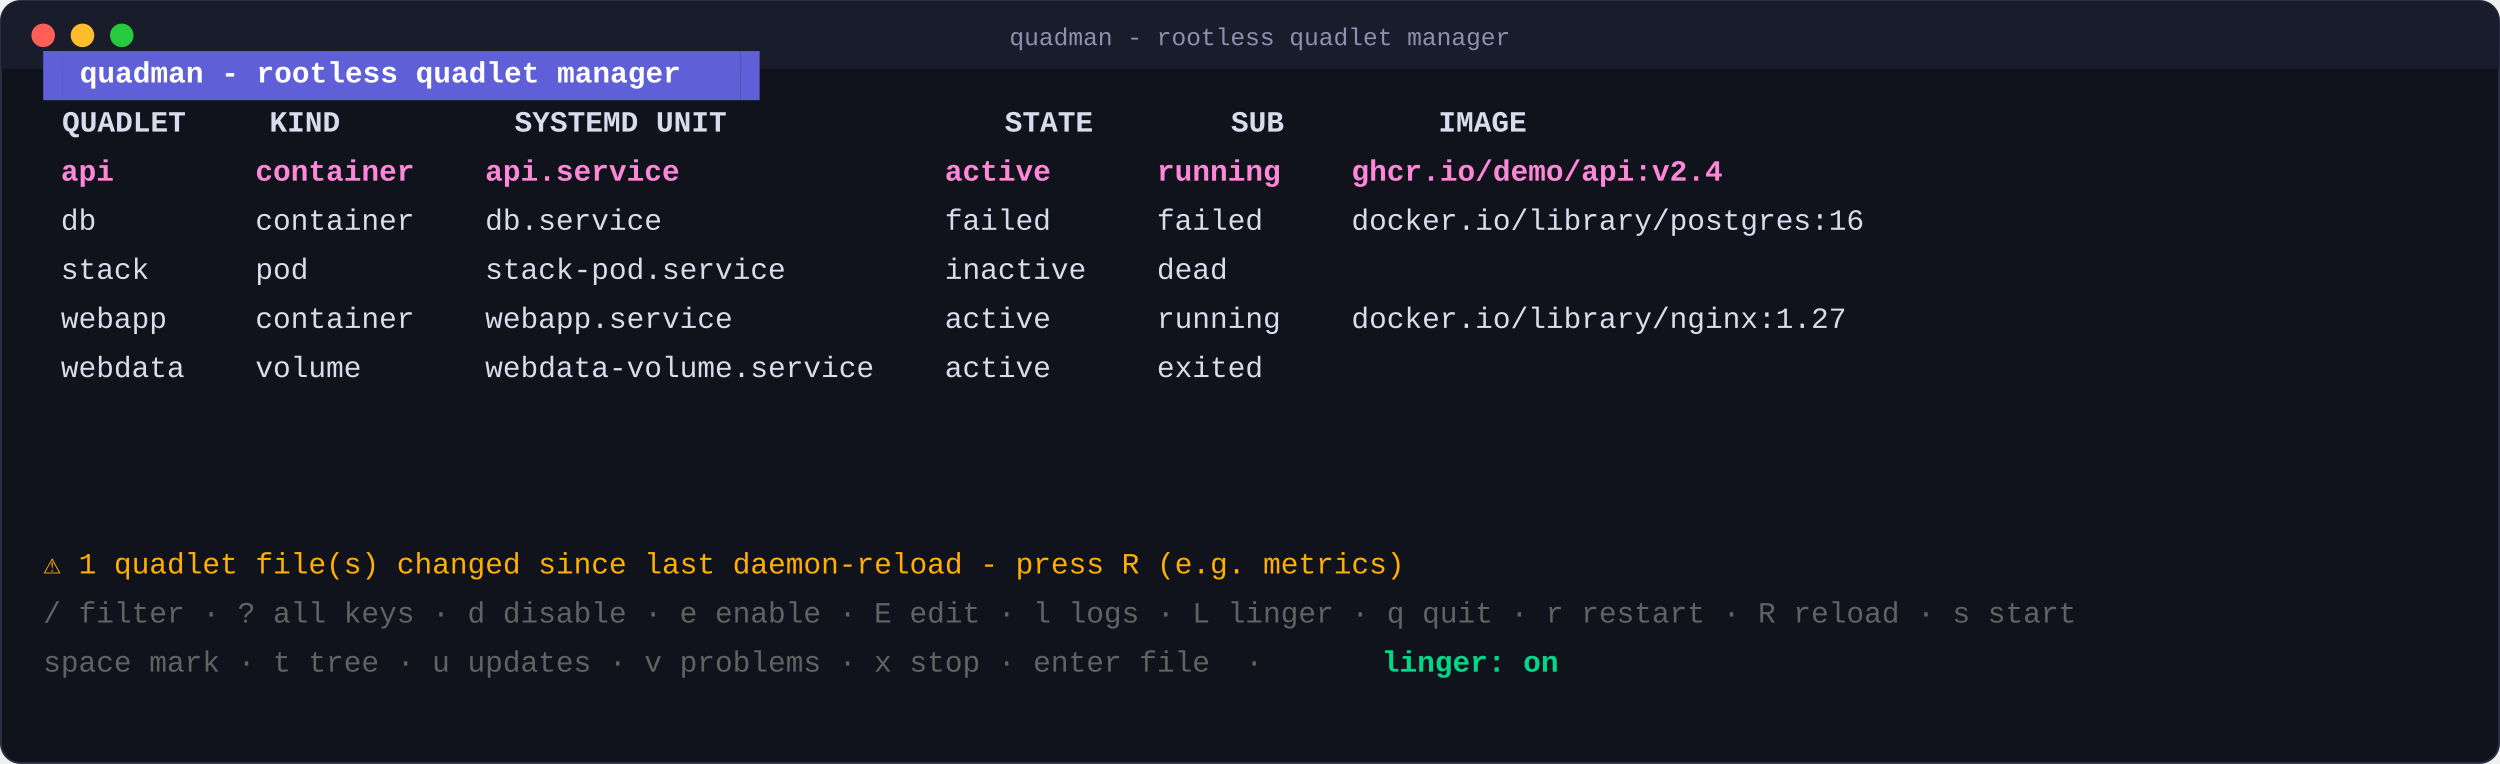
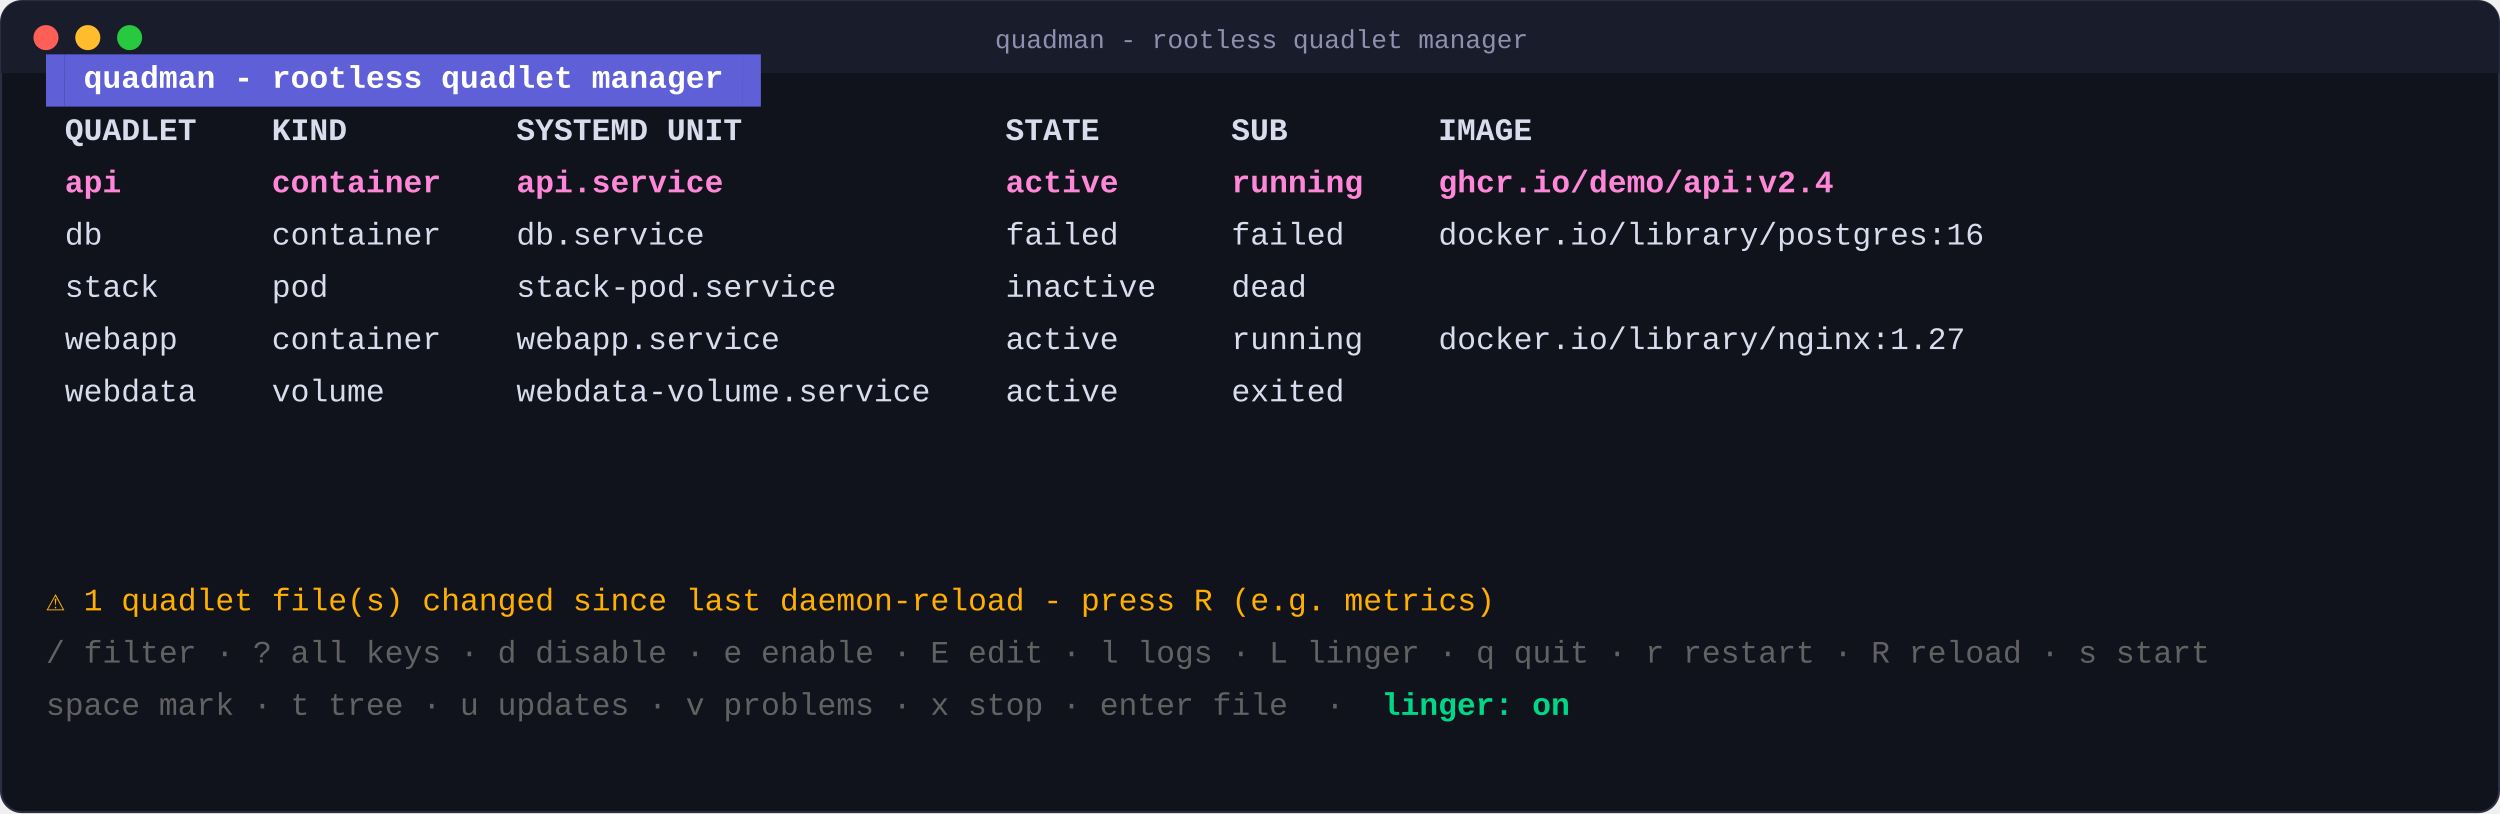
- <svg xmlns="http://www.w3.org/2000/svg" width="1273" height="389" viewBox="0 0 1273 389" font-family="ui-monospace, SFMono-Regular, Menlo, Consolas, 'Liberation Mono', monospace" xml:space="preserve">
-   <rect x="0.5" y="0.5" width="1272" height="388" rx="10" fill="#10121c" stroke="#2a2e42" />
-   <rect x="0.5" y="0.5" width="1272" height="34" rx="10" fill="#191c2b" />
-   <rect x="0.5" y="26" width="1272" height="9" fill="#191c2b" />
+ <svg xmlns="http://www.w3.org/2000/svg" width="1196" height="389" viewBox="0 0 1196 389" font-family="SFMono-Regular, Menlo, 'Cascadia Mono', Consolas, 'Liberation Mono', 'DejaVu Sans Mono', monospace" xml:space="preserve" style="white-space: pre">
+   <rect x="0.5" y="0.5" width="1195" height="388" rx="10" fill="#10121c" stroke="#2a2e42" />
+   <rect x="0.5" y="0.5" width="1195" height="34" rx="10" fill="#191c2b" />
+   <rect x="0.5" y="26" width="1195" height="9" fill="#191c2b" />
  <circle cx="22" cy="18" r="6" fill="#ff5f56" />
  <circle cx="42" cy="18" r="6" fill="#ffbd2e" />
  <circle cx="62" cy="18" r="6" fill="#27c93f" />
-   <text x="514" y="23" font-size="12.5" fill="#8b91af">quadman - rootless quadlet manager</text>
-   <rect x="22.0" y="26.0" width="9.6" height="25.0" fill="#5f5fd7" />
-   <text x="22.0" y="42.0" font-size="15" fill="#d8dcec" textLength="9.6" lengthAdjust="spacingAndGlyphs"> </text>
-   <rect x="31.6" y="26.0" width="345.6" height="25.0" fill="#5f5fd7" />
-   <text x="31.6" y="42.0" font-size="15" fill="#ffffff" font-weight="bold" textLength="345.6" lengthAdjust="spacingAndGlyphs"> quadman - rootless quadlet manager </text>
-   <rect x="377.2" y="26.0" width="9.6" height="25.0" fill="#5f5fd7" />
-   <text x="377.2" y="42.0" font-size="15" fill="#d8dcec" textLength="9.6" lengthAdjust="spacingAndGlyphs"> </text>
-   <text x="22.0" y="67.0" font-size="15" fill="#d8dcec" textLength="9.6" lengthAdjust="spacingAndGlyphs"> </text>
-   <text x="31.6" y="67.0" font-size="15" fill="#d8dcec" font-weight="bold" textLength="86.4" lengthAdjust="spacingAndGlyphs">QUADLET  </text>
-   <text x="118.0" y="67.0" font-size="15" fill="#d8dcec" textLength="19.2" lengthAdjust="spacingAndGlyphs">  </text>
-   <text x="137.2" y="67.0" font-size="15" fill="#d8dcec" font-weight="bold" textLength="105.6" lengthAdjust="spacingAndGlyphs">KIND       </text>
-   <text x="242.8" y="67.0" font-size="15" fill="#d8dcec" textLength="19.2" lengthAdjust="spacingAndGlyphs">  </text>
-   <text x="262.0" y="67.0" font-size="15" fill="#d8dcec" font-weight="bold" textLength="230.4" lengthAdjust="spacingAndGlyphs">SYSTEMD UNIT            </text>
-   <text x="492.4" y="67.0" font-size="15" fill="#d8dcec" textLength="19.2" lengthAdjust="spacingAndGlyphs">  </text>
-   <text x="511.6" y="67.0" font-size="15" fill="#d8dcec" font-weight="bold" textLength="96.0" lengthAdjust="spacingAndGlyphs">STATE     </text>
-   <text x="607.6" y="67.0" font-size="15" fill="#d8dcec" textLength="19.2" lengthAdjust="spacingAndGlyphs">  </text>
-   <text x="626.8" y="67.0" font-size="15" fill="#d8dcec" font-weight="bold" textLength="86.4" lengthAdjust="spacingAndGlyphs">SUB      </text>
-   <text x="713.2" y="67.0" font-size="15" fill="#d8dcec" textLength="19.2" lengthAdjust="spacingAndGlyphs">  </text>
-   <text x="732.4" y="67.0" font-size="15" fill="#d8dcec" font-weight="bold" textLength="508.8" lengthAdjust="spacingAndGlyphs">IMAGE                                                </text>
-   <text x="1241.2" y="67.0" font-size="15" fill="#d8dcec" textLength="9.6" lengthAdjust="spacingAndGlyphs"> </text>
-   <text x="22.0" y="92.0" font-size="15" fill="#ff87d7" font-weight="bold" textLength="1190.4" lengthAdjust="spacingAndGlyphs"> api        container    api.service               active      running    ghcr.io/demo/api:v2.4                             </text>
-   <text x="22.0" y="117.0" font-size="15" fill="#d8dcec" textLength="1190.4" lengthAdjust="spacingAndGlyphs"> db         container    db.service                failed      failed     docker.io/library/postgres:16                     </text>
-   <text x="22.0" y="142.0" font-size="15" fill="#d8dcec" textLength="1190.4" lengthAdjust="spacingAndGlyphs"> stack      pod          stack-pod.service         inactive    dead                                                         </text>
-   <text x="22.0" y="167.0" font-size="15" fill="#d8dcec" textLength="1190.4" lengthAdjust="spacingAndGlyphs"> webapp     container    webapp.service            active      running    docker.io/library/nginx:1.27                      </text>
-   <text x="22.0" y="192.0" font-size="15" fill="#d8dcec" textLength="1190.4" lengthAdjust="spacingAndGlyphs"> webdata    volume       webdata-volume.service    active      exited                                                       </text>
-   <text x="22.0" y="217.0" font-size="15" fill="#d8dcec" textLength="1190.4" lengthAdjust="spacingAndGlyphs">                                                                                                                            </text>
-   <text x="22.0" y="242.0" font-size="15" fill="#d8dcec" textLength="1190.4" lengthAdjust="spacingAndGlyphs">                                                                                                                            </text>
-   <text x="22.0" y="267.0" font-size="15" fill="#d8dcec" textLength="1190.4" lengthAdjust="spacingAndGlyphs">                                                                                                                            </text>
-   <text x="22.0" y="292.0" font-size="15" fill="#ffaf00" textLength="739.2" lengthAdjust="spacingAndGlyphs">⚠ 1 quadlet file(s) changed since last daemon-reload - press R (e.g. metrics)</text>
-   <text x="22.0" y="317.0" font-size="15" fill="#626262" textLength="1104.0" lengthAdjust="spacingAndGlyphs">/ filter · ? all keys · d disable · e enable · E edit · l logs · L linger · q quit · r restart · R reload · s start</text>
-   <text x="22.0" y="342.0" font-size="15" fill="#626262" textLength="681.6" lengthAdjust="spacingAndGlyphs">space mark · t tree · u updates · v problems · x stop · enter file  ·  </text>
-   <text x="703.6" y="342.0" font-size="15" fill="#00d787" font-weight="bold" textLength="96.0" lengthAdjust="spacingAndGlyphs">linger: on</text>
-   <text x="799.6" y="342.0" font-size="15" fill="#d8dcec" textLength="326.4" lengthAdjust="spacingAndGlyphs">                                  </text>
+   <text x="476" y="23" font-size="12.5" fill="#8b91af">quadman - rootless quadlet manager</text>
+   <rect x="22.0" y="26.0" width="9.0" height="25.0" fill="#5f5fd7" />
+   <rect x="31.0" y="26.0" width="324.0" height="25.0" fill="#5f5fd7" />
+   <text x="31.0" y="42.0" font-size="15" fill="#ffffff" font-weight="bold" textLength="315.0" lengthAdjust="spacing"> quadman - rootless quadlet manager</text>
+   <rect x="355.0" y="26.0" width="9.0" height="25.0" fill="#5f5fd7" />
+   <text x="31.0" y="67.0" font-size="15" fill="#d8dcec" font-weight="bold" textLength="63.0" lengthAdjust="spacing">QUADLET</text>
+   <text x="130.0" y="67.0" font-size="15" fill="#d8dcec" font-weight="bold" textLength="36.0" lengthAdjust="spacing">KIND</text>
+   <text x="247.0" y="67.0" font-size="15" fill="#d8dcec" font-weight="bold" textLength="108.0" lengthAdjust="spacing">SYSTEMD UNIT</text>
+   <text x="481.0" y="67.0" font-size="15" fill="#d8dcec" font-weight="bold" textLength="45.0" lengthAdjust="spacing">STATE</text>
+   <text x="589.0" y="67.0" font-size="15" fill="#d8dcec" font-weight="bold" textLength="27.0" lengthAdjust="spacing">SUB</text>
+   <text x="688.0" y="67.0" font-size="15" fill="#d8dcec" font-weight="bold" textLength="45.0" lengthAdjust="spacing">IMAGE</text>
+   <text x="22.0" y="92.0" font-size="15" fill="#ff87d7" font-weight="bold" textLength="855.0" lengthAdjust="spacing"> api        container    api.service               active      running    ghcr.io/demo/api:v2.4</text>
+   <text x="22.0" y="117.0" font-size="15" fill="#d8dcec" textLength="927.0" lengthAdjust="spacing"> db         container    db.service                failed      failed     docker.io/library/postgres:16</text>
+   <text x="22.0" y="142.0" font-size="15" fill="#d8dcec" textLength="603.0" lengthAdjust="spacing"> stack      pod          stack-pod.service         inactive    dead</text>
+   <text x="22.0" y="167.0" font-size="15" fill="#d8dcec" textLength="918.0" lengthAdjust="spacing"> webapp     container    webapp.service            active      running    docker.io/library/nginx:1.27</text>
+   <text x="22.0" y="192.0" font-size="15" fill="#d8dcec" textLength="621.0" lengthAdjust="spacing"> webdata    volume       webdata-volume.service    active      exited</text>
+   <text x="22.0" y="292.0" font-size="15" fill="#ffaf00" textLength="693.0" lengthAdjust="spacing">⚠ 1 quadlet file(s) changed since last daemon-reload - press R (e.g. metrics)</text>
+   <text x="22.0" y="317.0" font-size="15" fill="#626262" textLength="1035.0" lengthAdjust="spacing">/ filter · ? all keys · d disable · e enable · E edit · l logs · L linger · q quit · r restart · R reload · s start</text>
+   <text x="22.0" y="342.0" font-size="15" fill="#626262" textLength="621.0" lengthAdjust="spacing">space mark · t tree · u updates · v problems · x stop · enter file  ·</text>
+   <text x="661.0" y="342.0" font-size="15" fill="#00d787" font-weight="bold" textLength="90.0" lengthAdjust="spacing">linger: on</text>
</svg>
